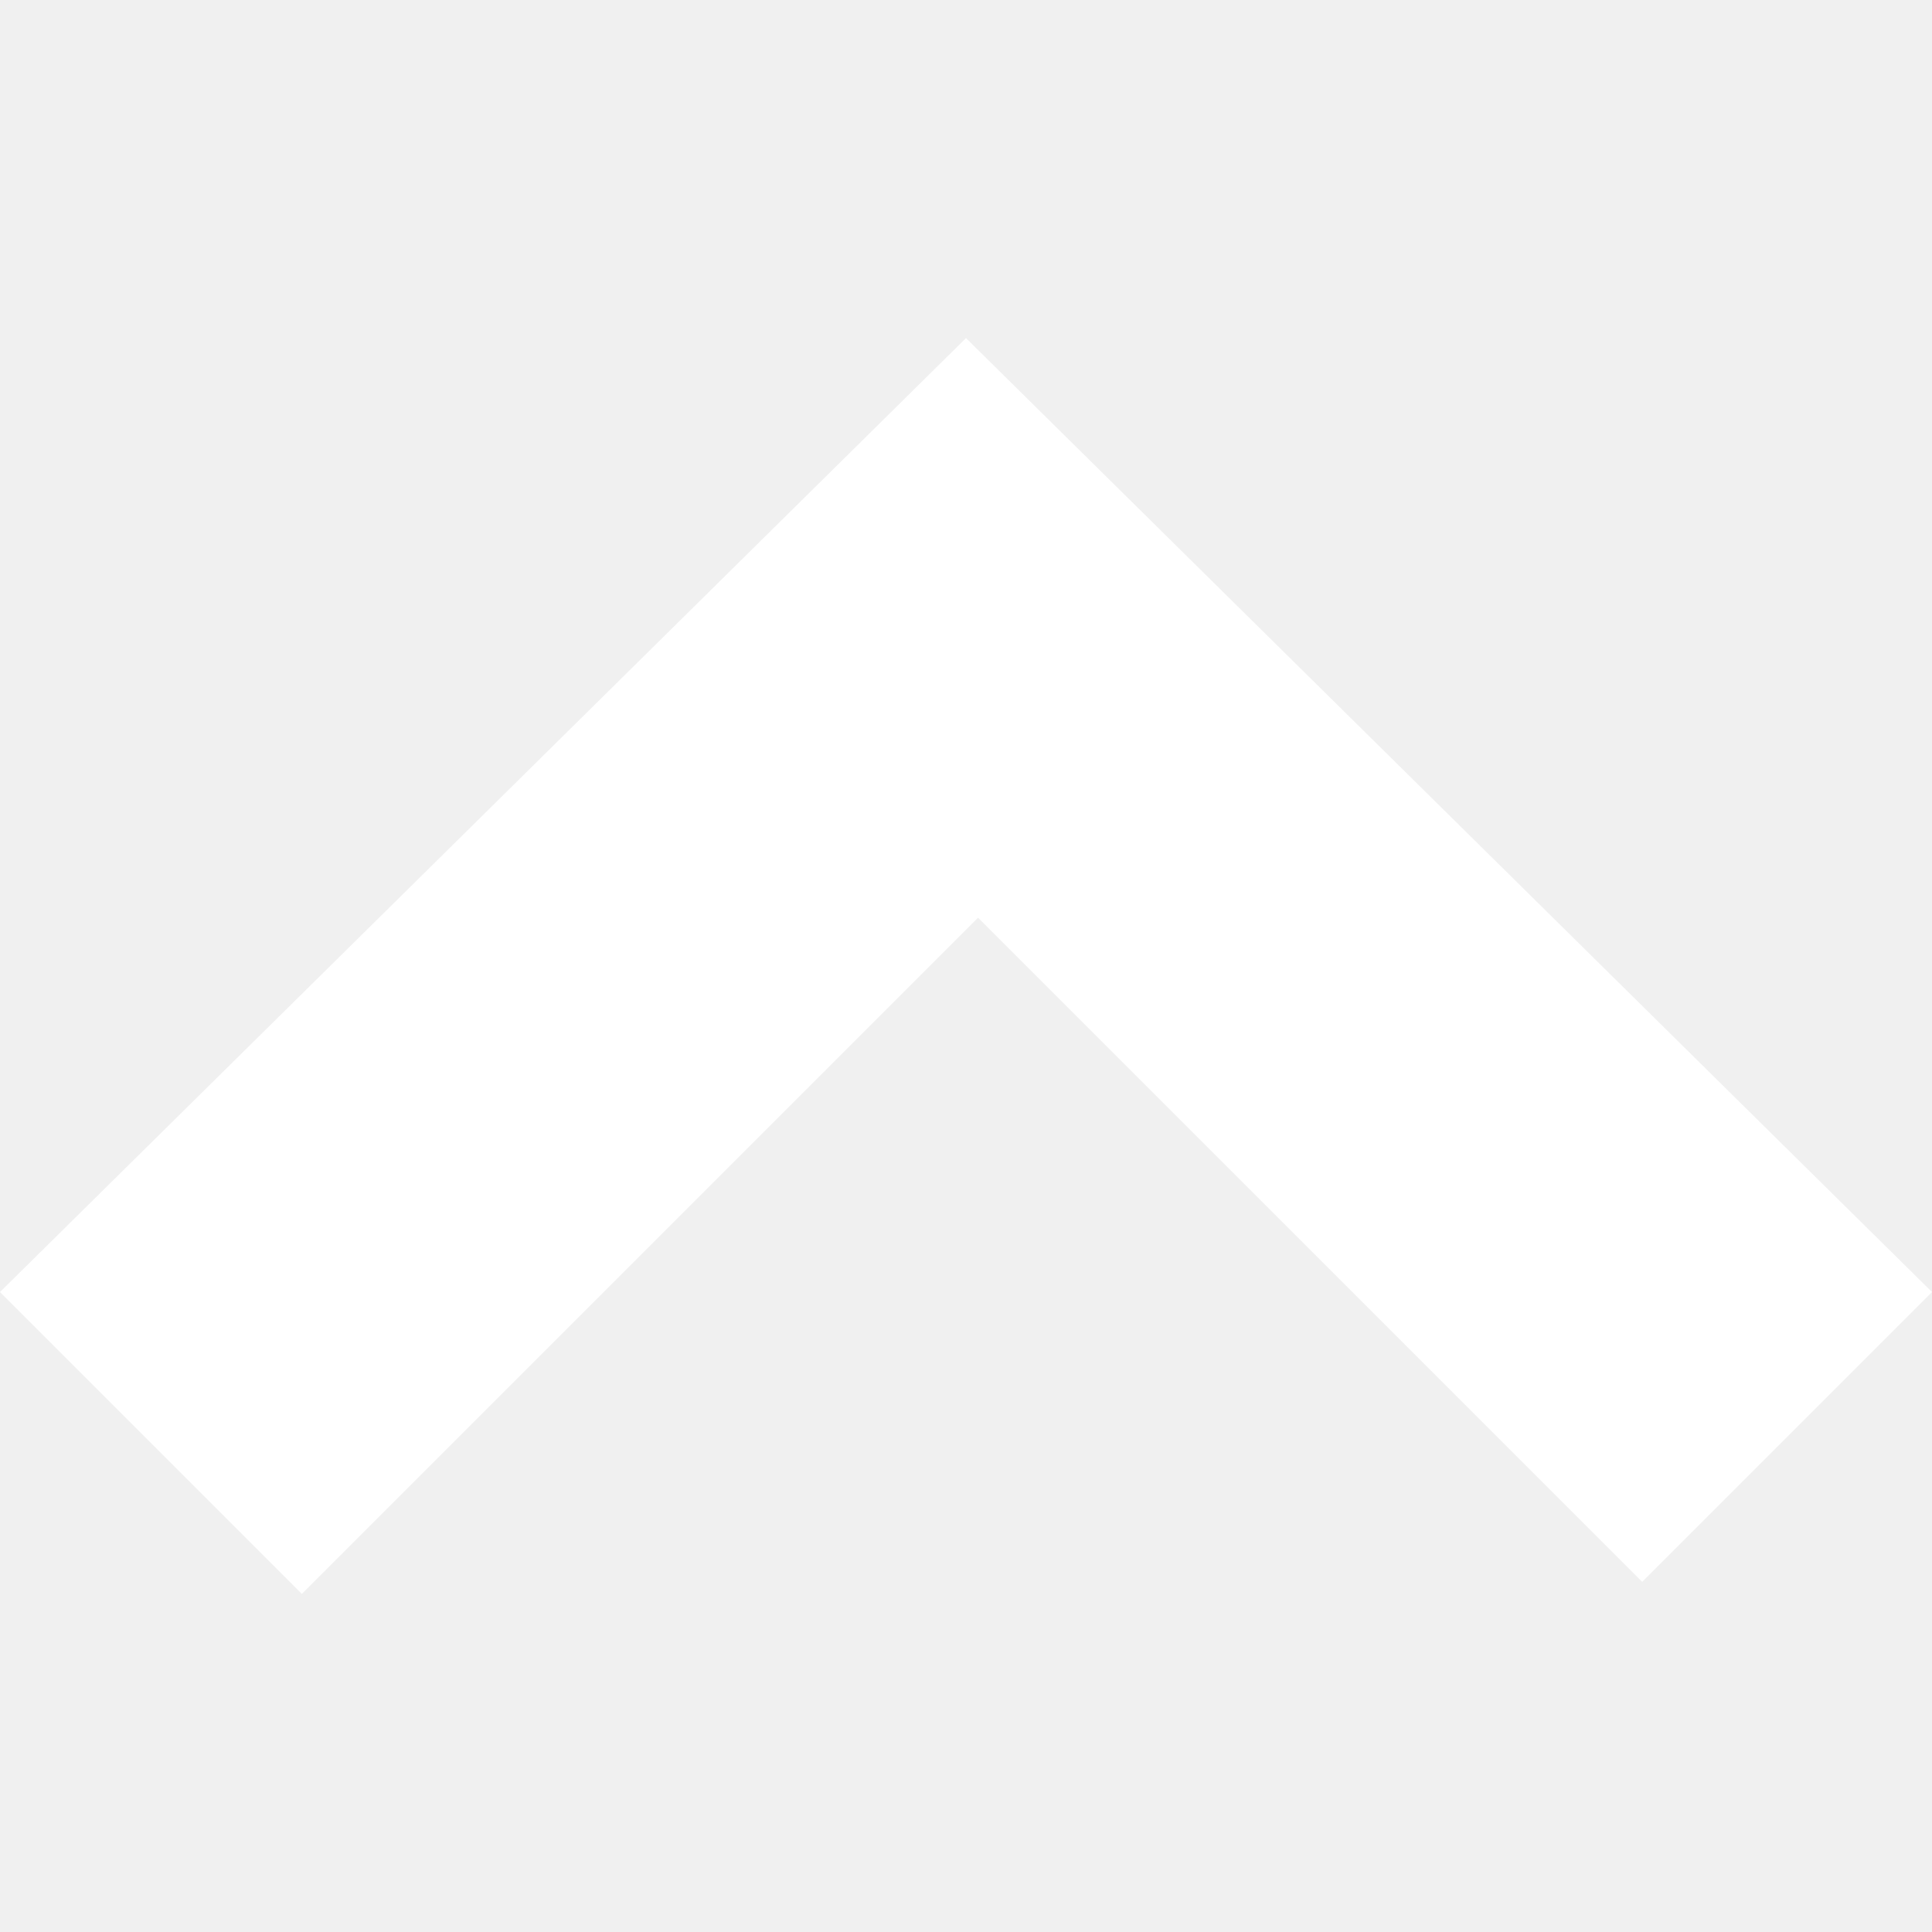
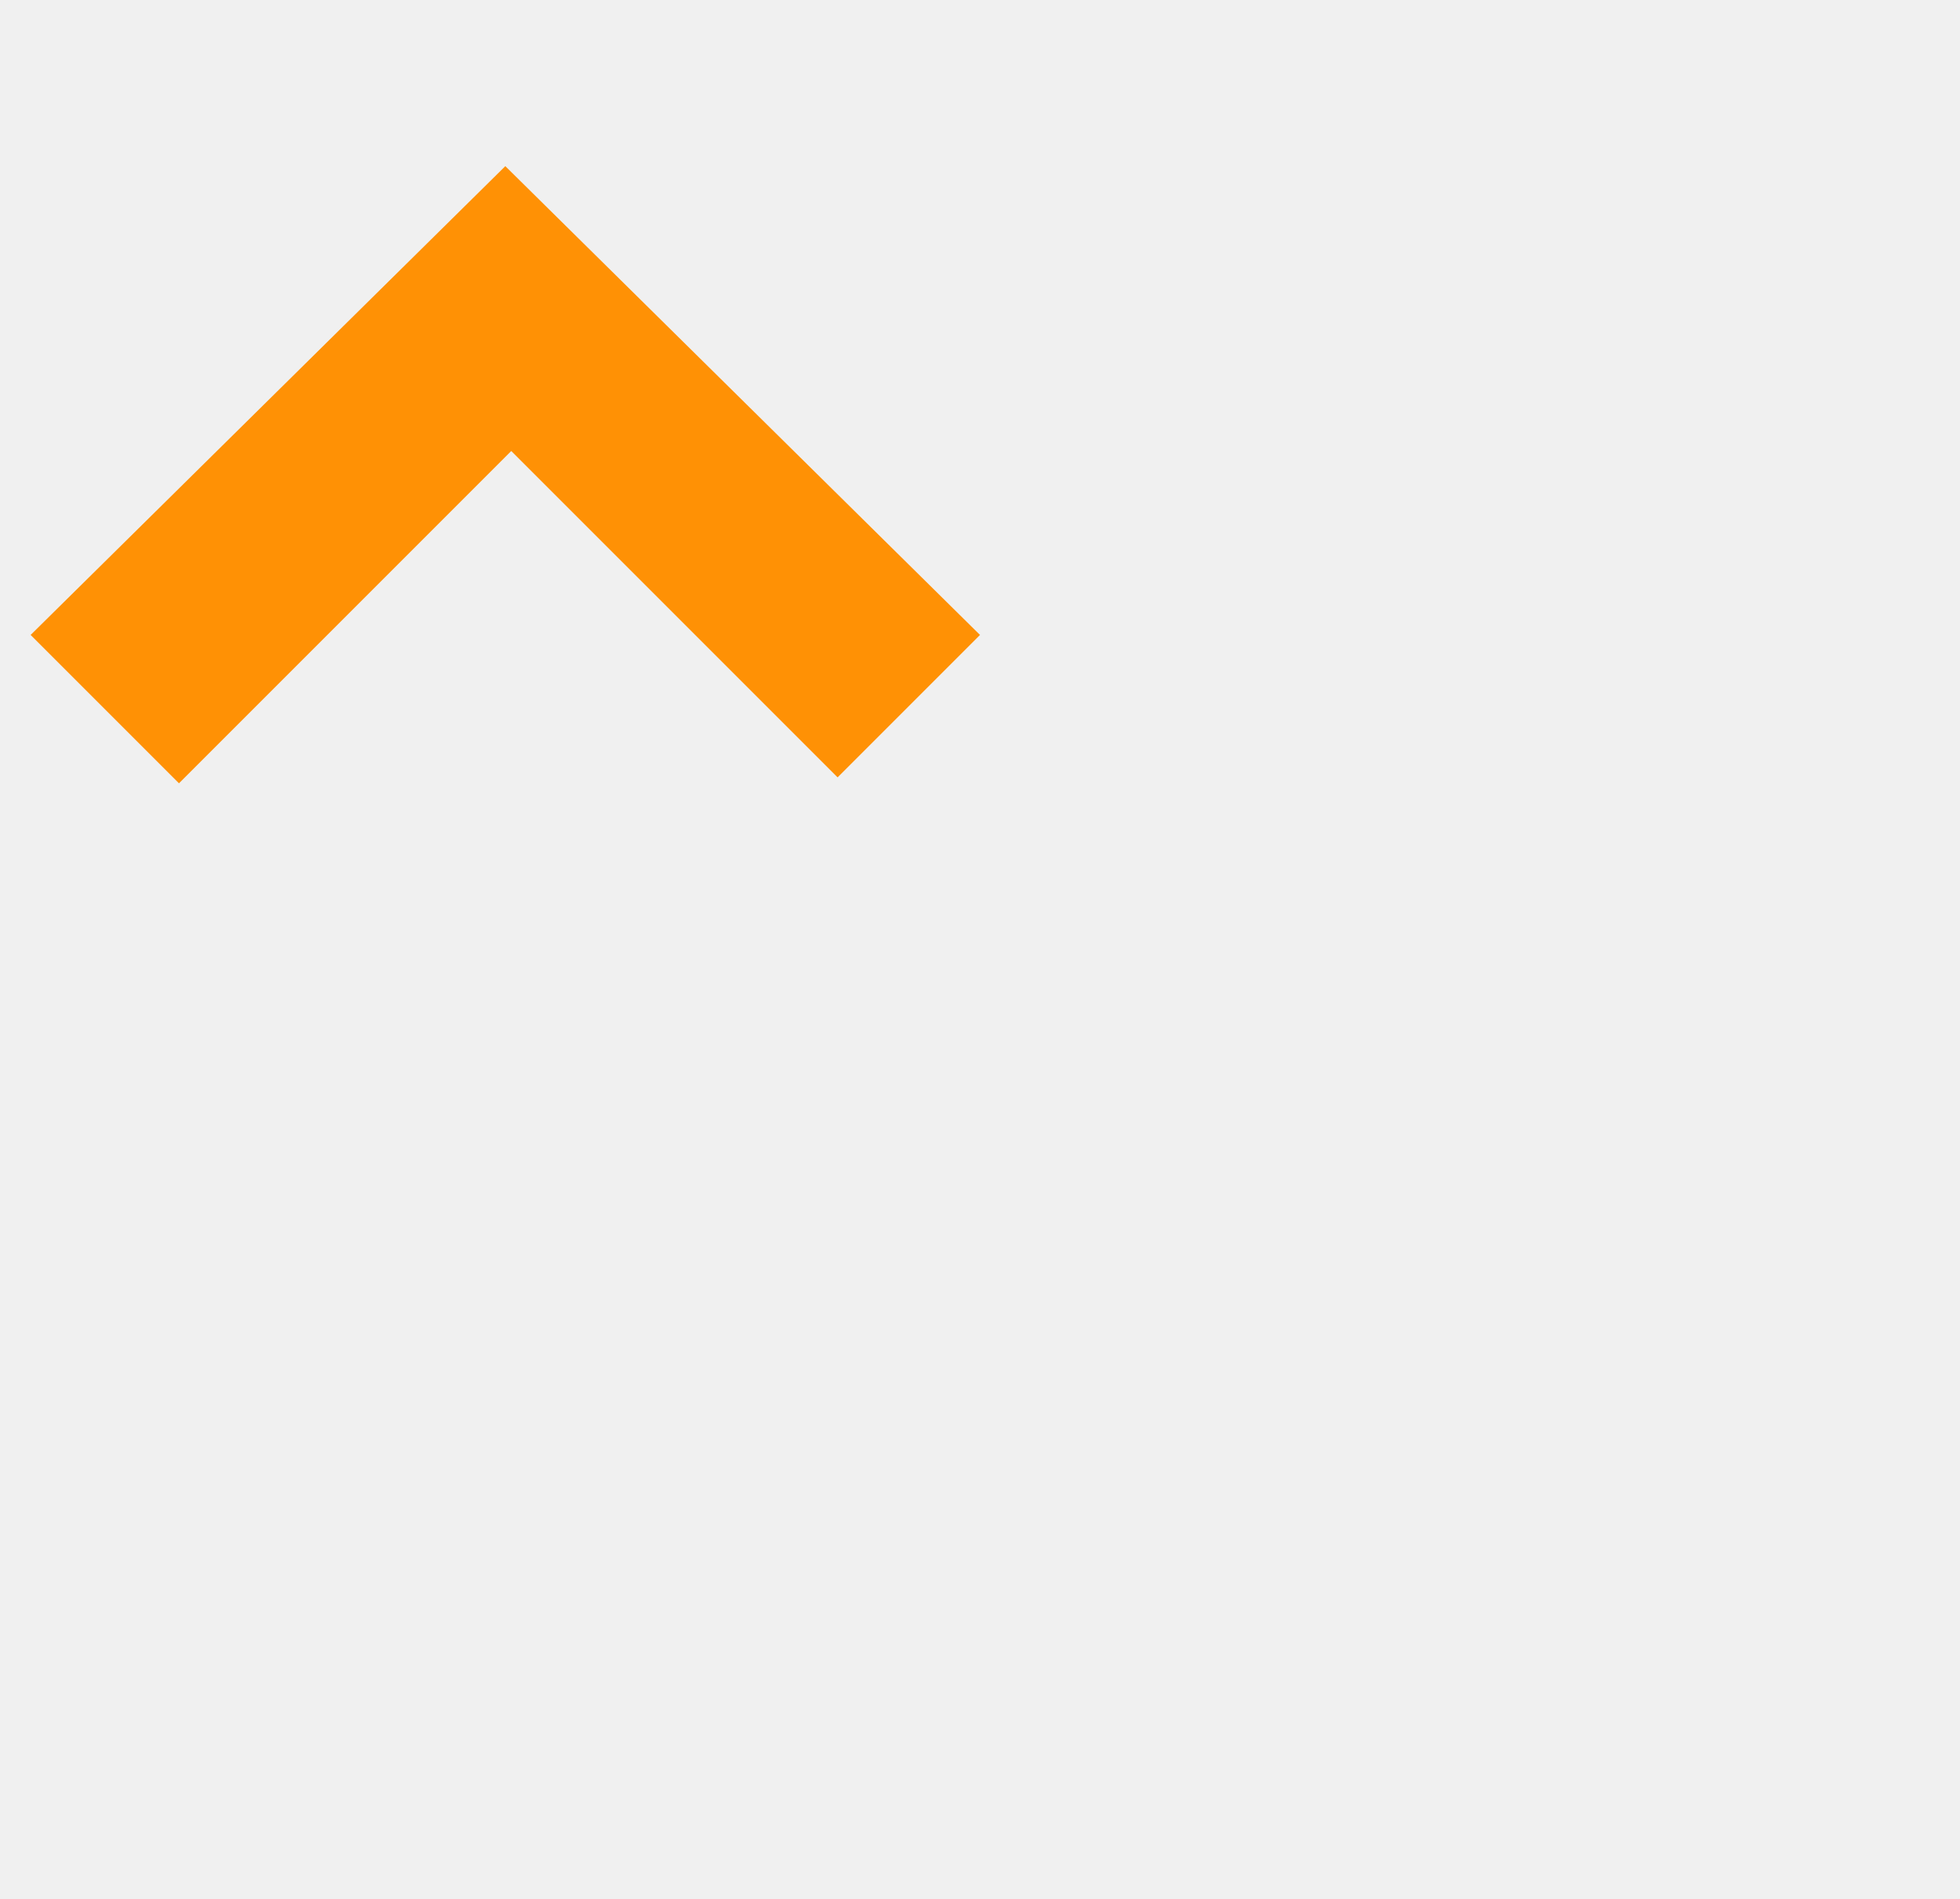
- <svg xmlns="http://www.w3.org/2000/svg" version="1.1" id="Layer_1" x="0px" y="0px" width="16px" height="16px" viewBox="0 0 16 16" enable-background="new 0 0 16 16" xml:space="preserve">
-   <polygon fill="#FFFFFF" points="8,2.8 16,10.7 13.6,13.1 8.1,7.6 2.5,13.2 0,10.7 " />
+ <svg xmlns="http://www.w3.org/2000/svg" version="1.1" id="Layer_1" x="100px" y="30px" width="32px" height="31px" viewBox="0 0 32 32" enable-background="new 0 0 32 32" xml:space="preserve">
+   <polygon fill="#ff9105" points="8,2.8 16,10.7 13.6,13.1 8.1,7.6 2.5,13.2 0,10.7 " />
</svg>
